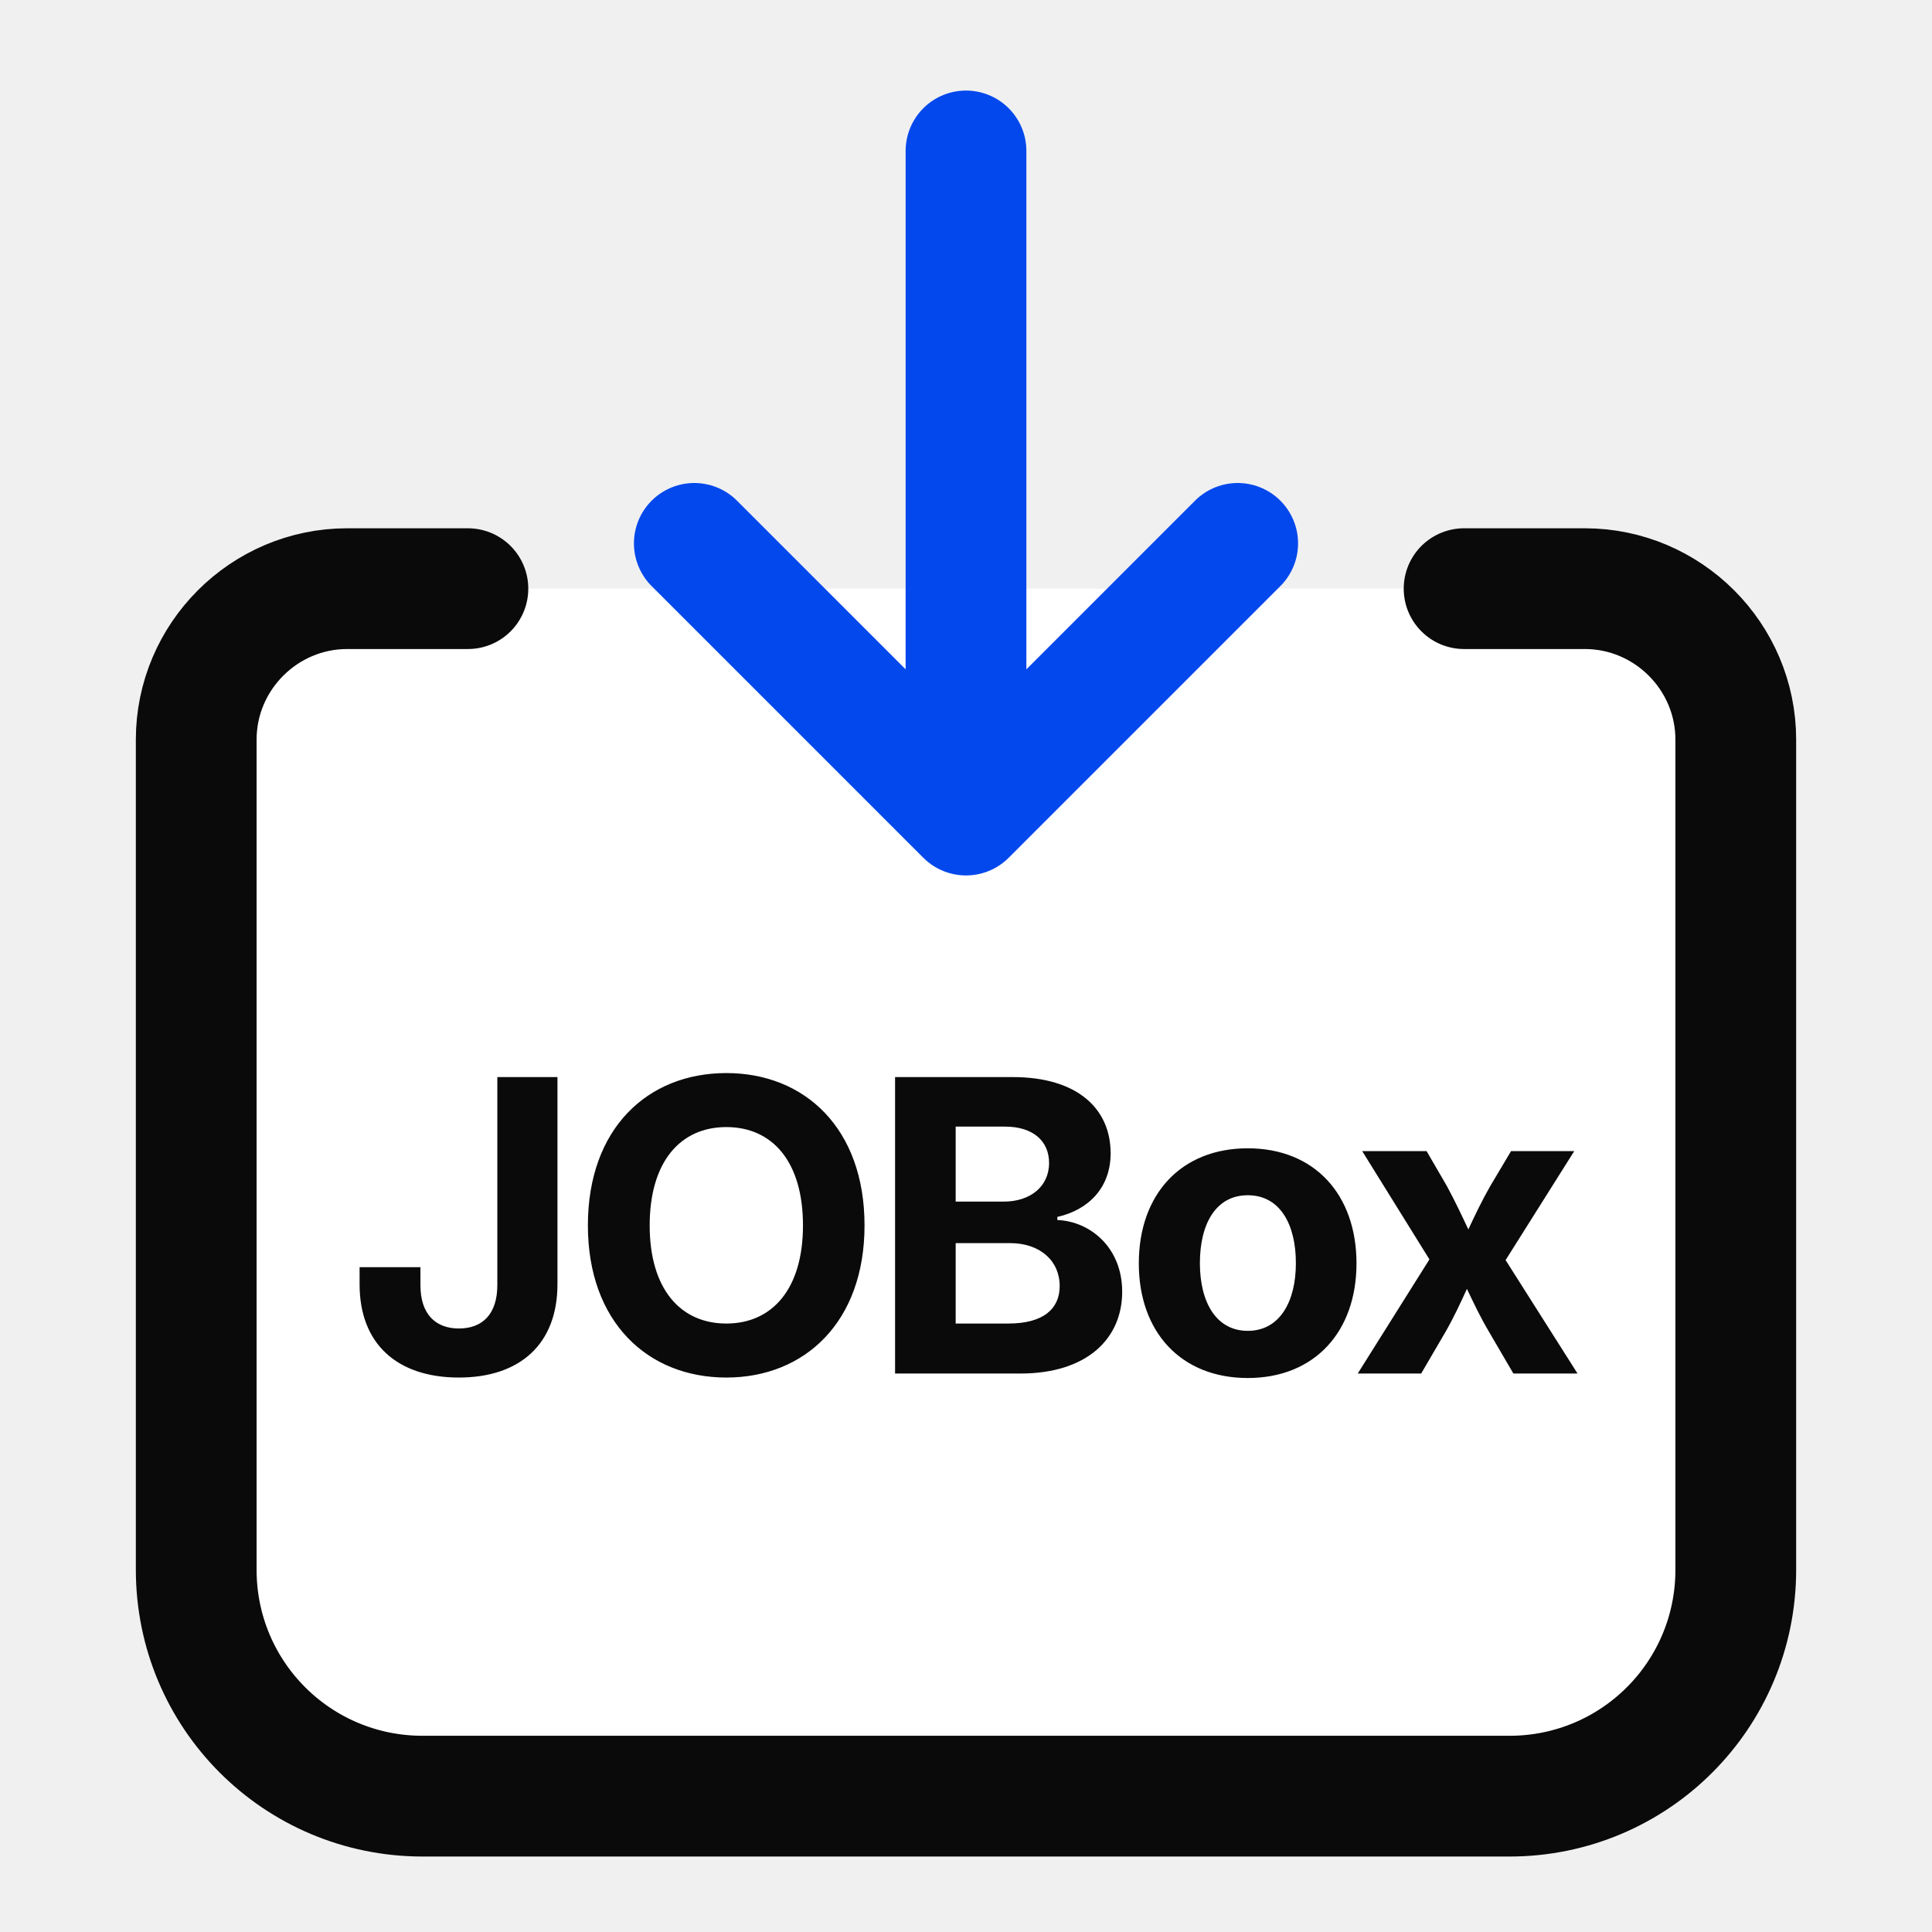
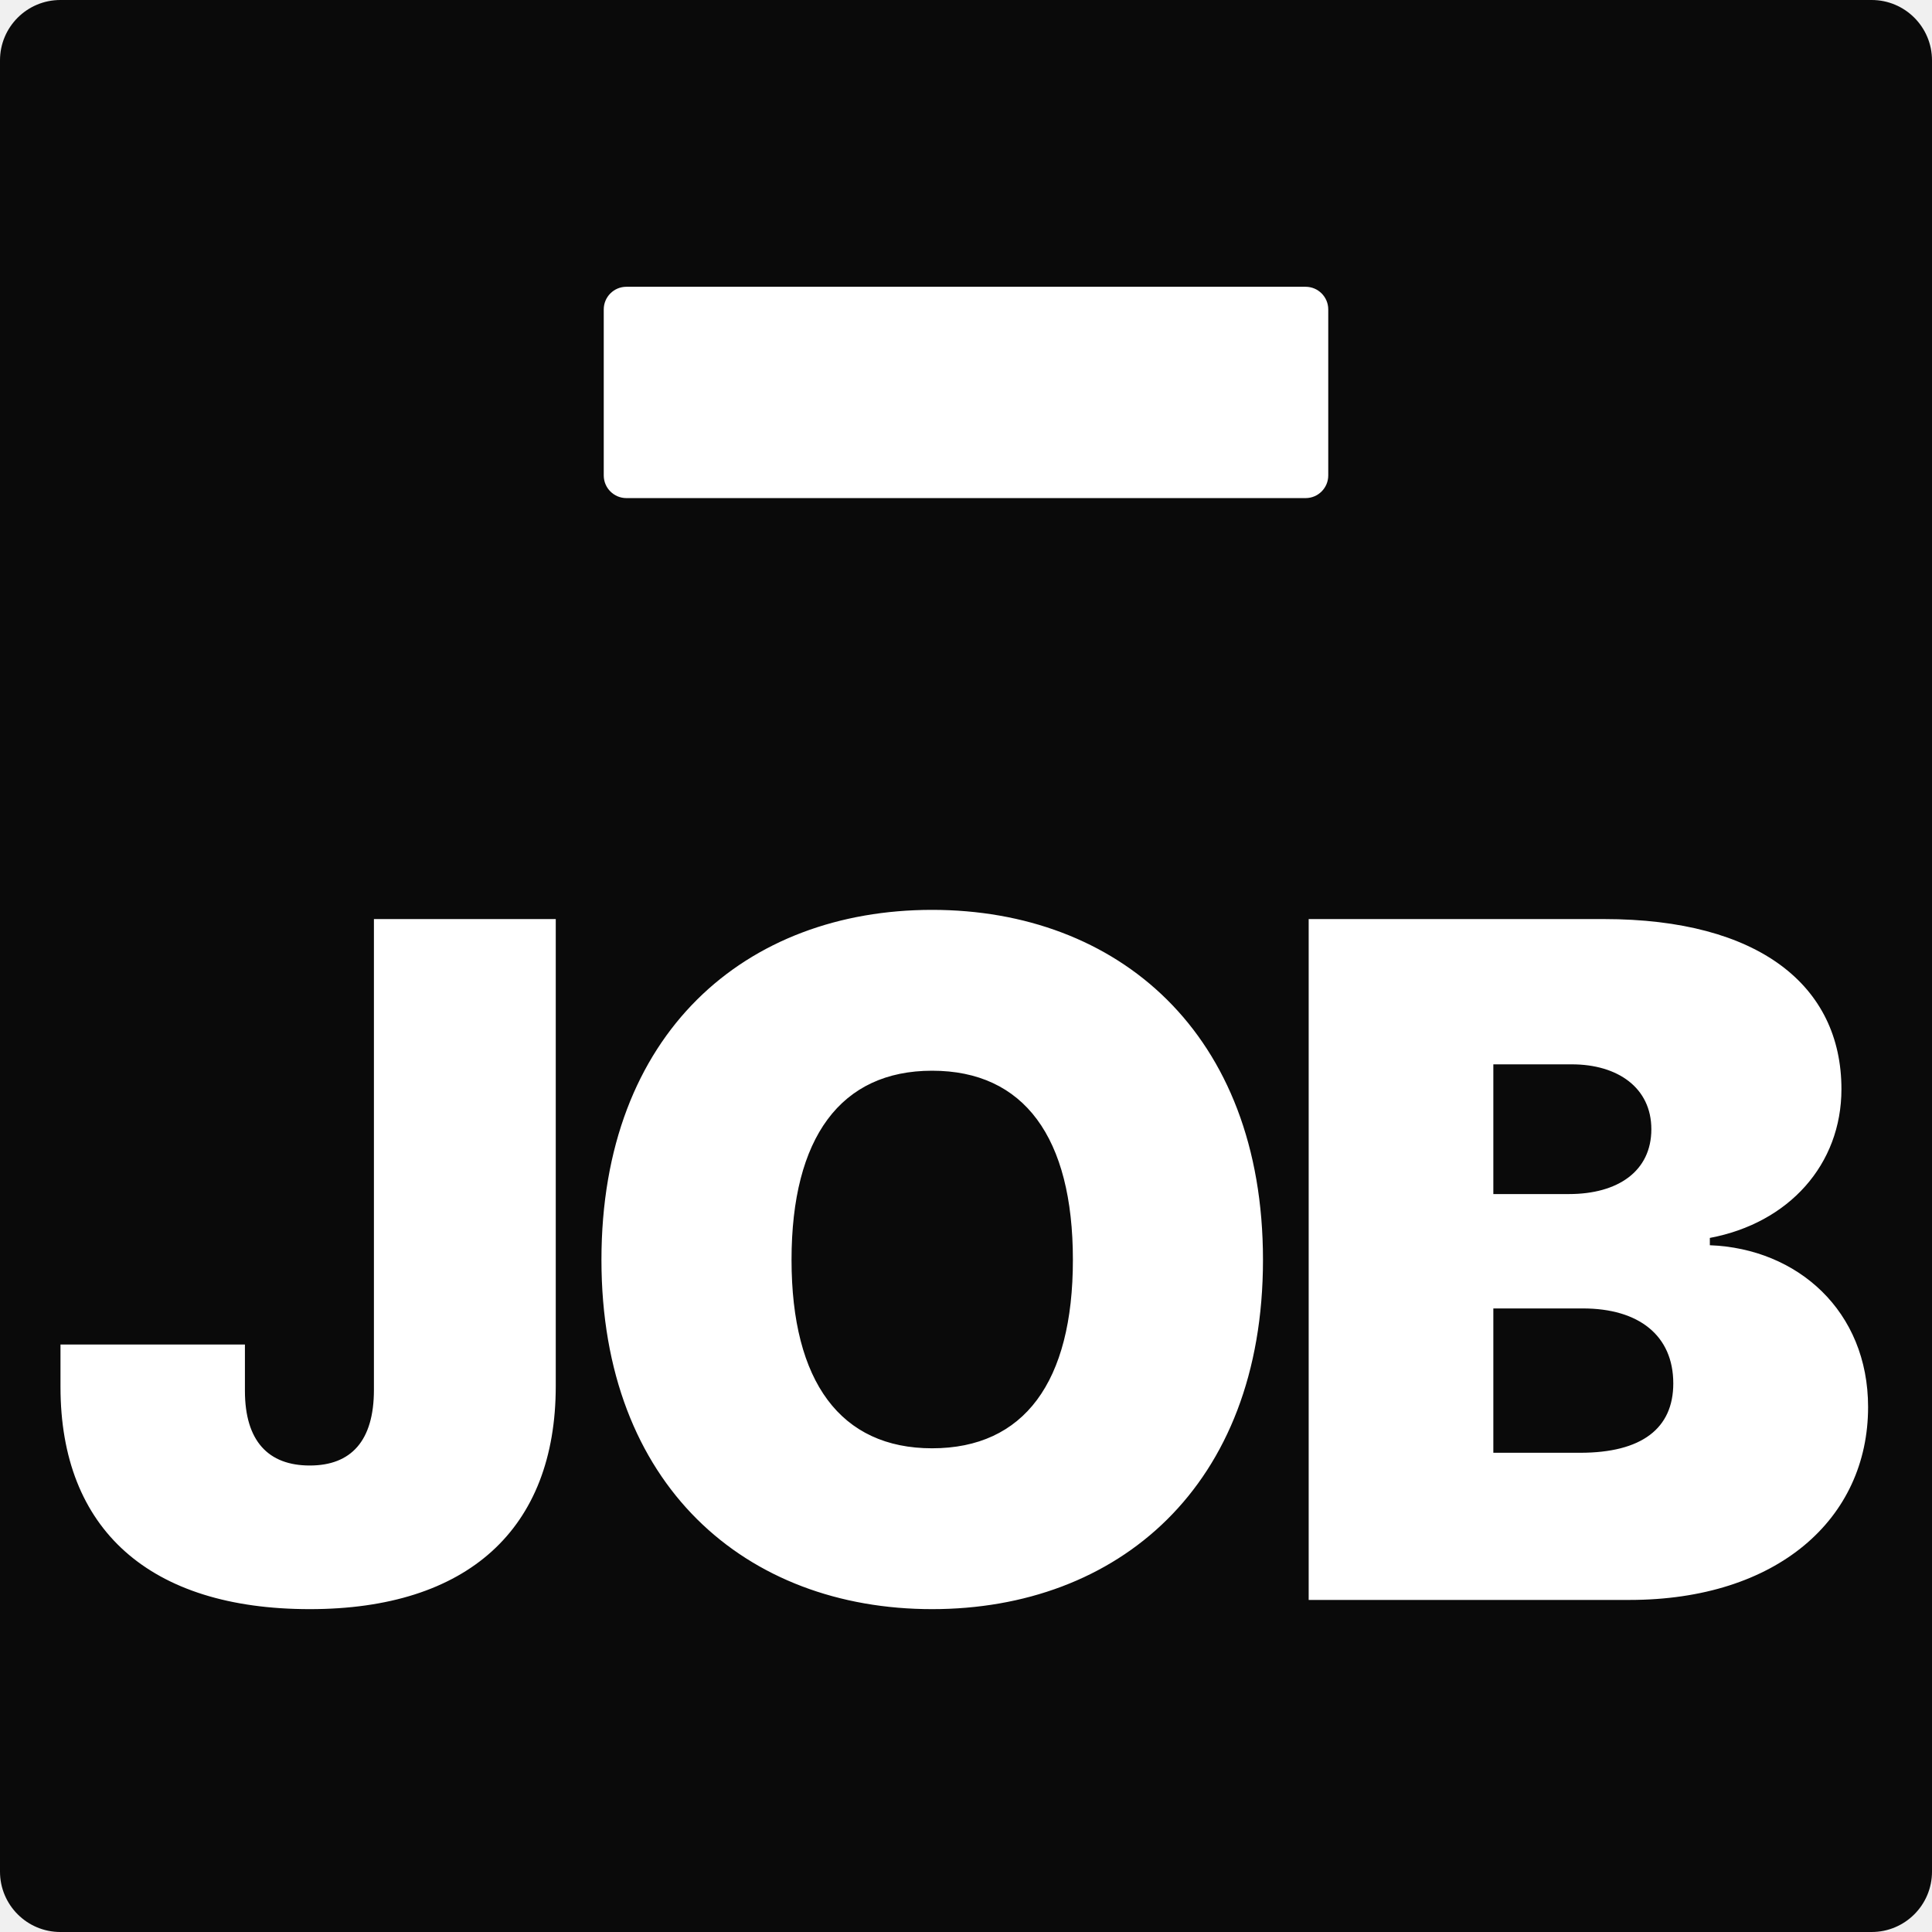
<svg xmlns="http://www.w3.org/2000/svg" viewBox="0 0 128 128" role="img" aria-labelledby="job-collector-icon-title job-collector-icon-desc">
  <style>
-     .job-collector-icon__box {
+     .job-collector-icon__tile {
+       fill: #0a0a0a;
+       vector-effect: non-scaling-stroke;
+     }
+ 
+     .job-collector-icon__slot,
+     .job-collector-icon__label {
      fill: #ffffff;
-       stroke: #0a0a0a;
-       stroke-width: 8;
-       stroke-linecap: round;
-       stroke-linejoin: round;
      vector-effect: non-scaling-stroke;
    }

    .job-collector-icon__label {
-       fill: #0a0a0a;
      font-family: Geist, Inter, Arial, sans-serif;
-       font-size: 27px;
-       font-weight: 700;
-       letter-spacing: -1px;
-     }
- 
-     .job-collector-icon__flow {
-       fill: none;
-       stroke: #0348ed;
-       stroke-width: 8;
-       stroke-linecap: round;
-       stroke-linejoin: round;
-       vector-effect: non-scaling-stroke;
+       font-size: 62px;
+       font-weight: 900;
+       letter-spacing: -2px;
    }
  </style>
-   <g class="job-collector-icon__object" data-boundary="job-box">
-     <path class="job-collector-icon__box" d="M31 39H23C17.5 39 13 43.5 13 49V104C13 112.3 19.7 119 28 119H100C108.3 119 115 112.3 115 104V49C115 43.5 110.5 39 105 39H97" />
-     <text class="job-collector-icon__label" x="64" y="91" text-anchor="middle" textLength="74" lengthAdjust="spacingAndGlyphs">JOBox</text>
+   <g class="job-collector-icon__object" data-boundary="app-tile">
+     <rect class="job-collector-icon__tile" width="128" height="128" rx="4" />
  </g>
-   <g class="job-collector-icon__relation" data-relation="flow">
-     <path class="job-collector-icon__flow" d="M64 10V52M46 36L64 54L82 36" />
+   <g class="job-collector-icon__object" data-boundary="intake-slot">
+     <rect class="job-collector-icon__slot" x="40" y="19" width="48" height="14" rx="1.5" />
+   </g>
+   <g class="job-collector-icon__object" data-boundary="job-label">
+     <text class="job-collector-icon__label" x="64" y="106" text-anchor="middle" textLength="118" lengthAdjust="spacingAndGlyphs">JOB</text>
  </g>
</svg>
